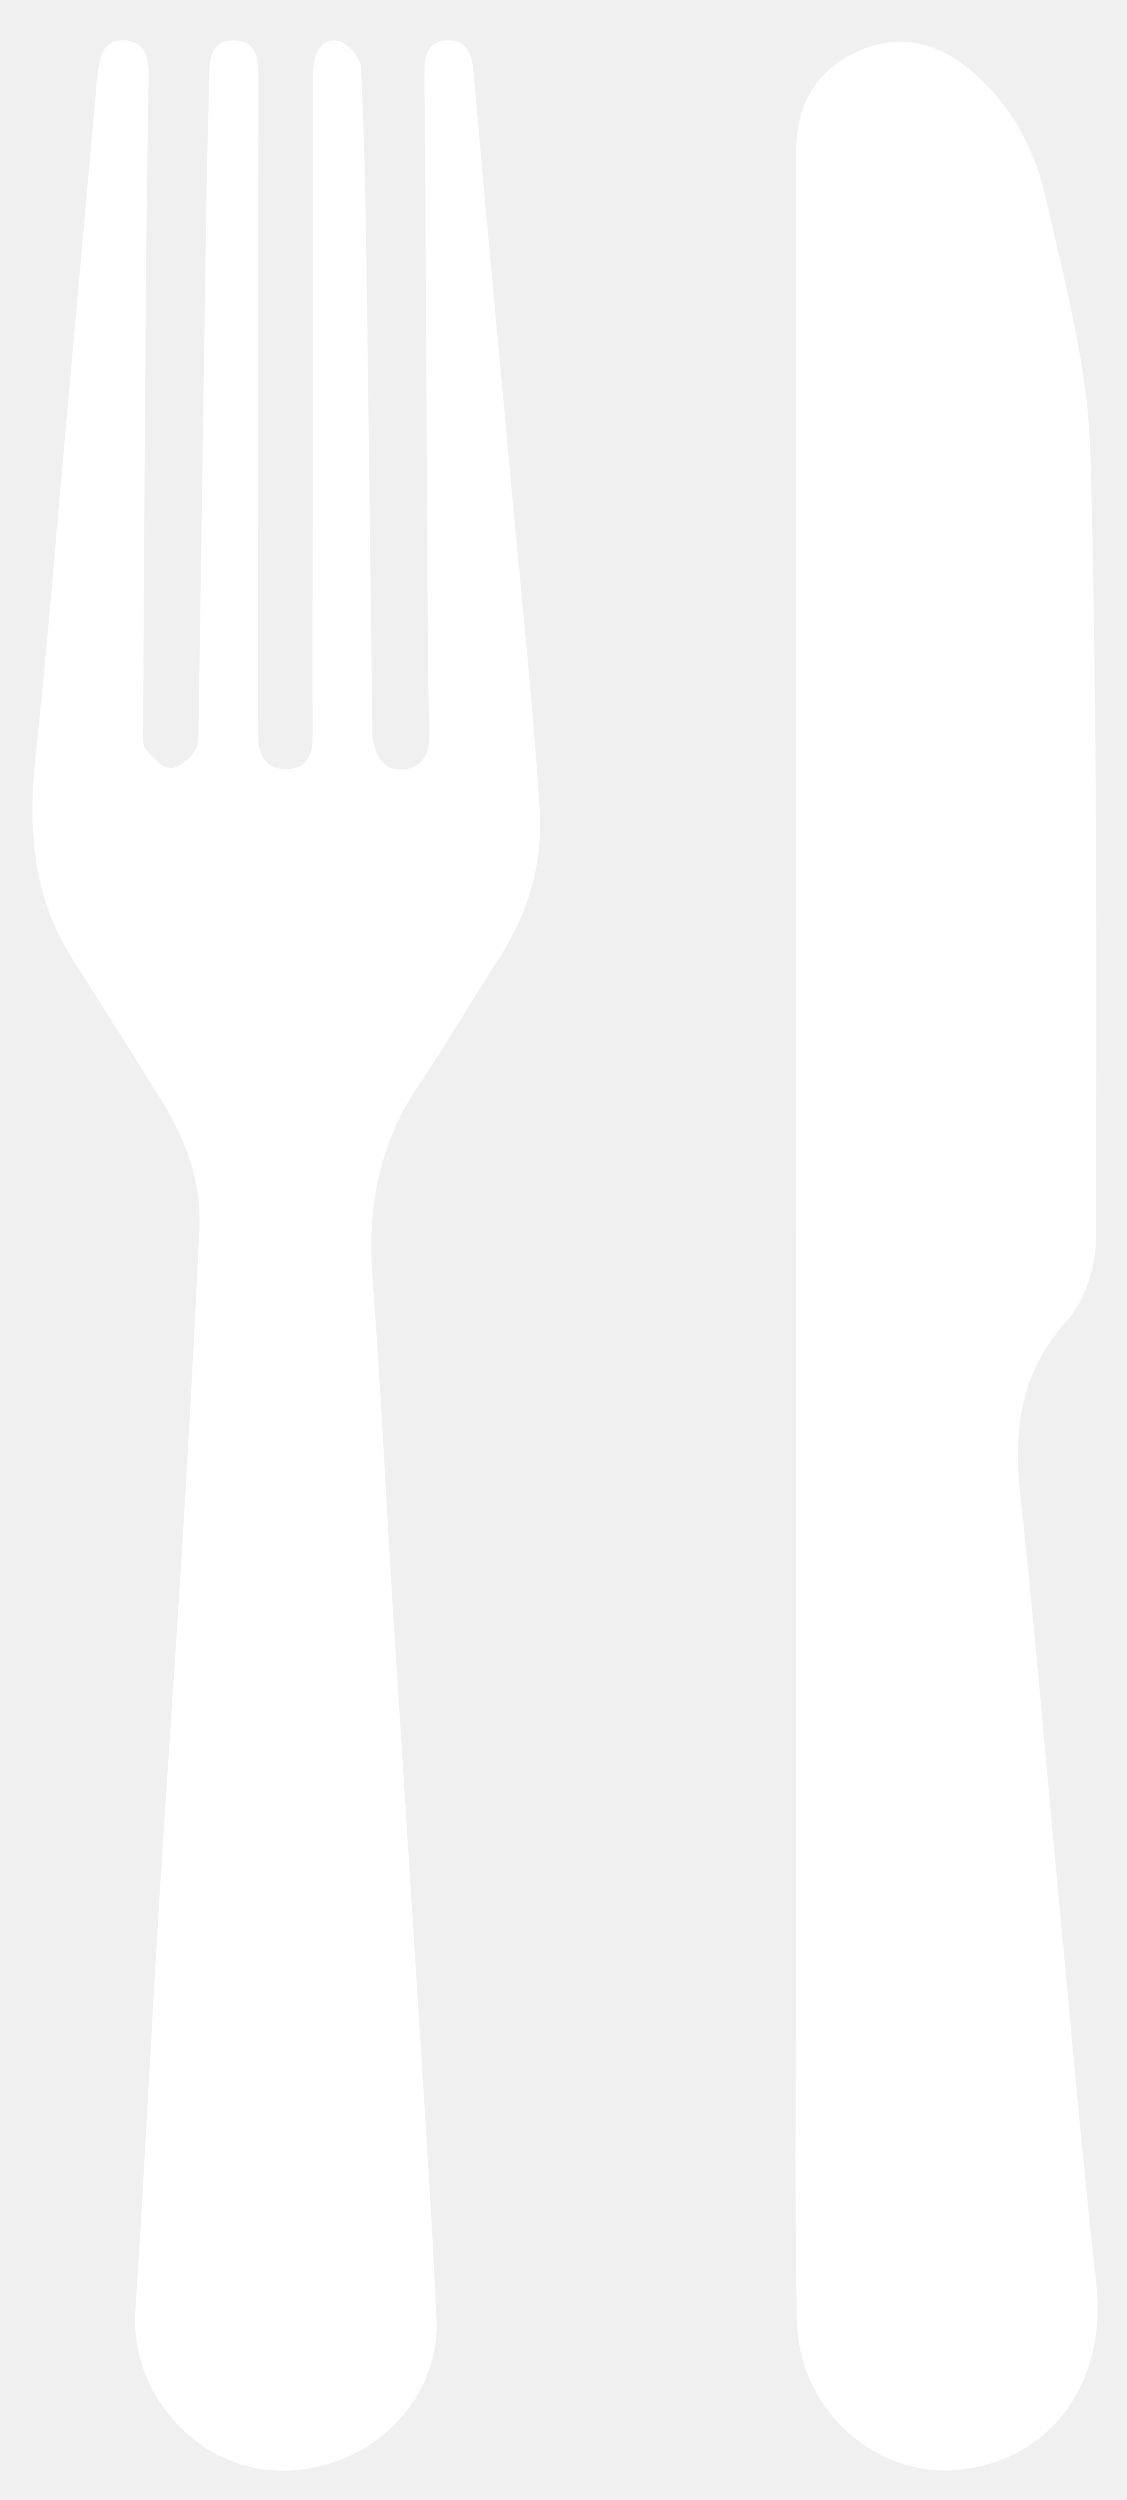
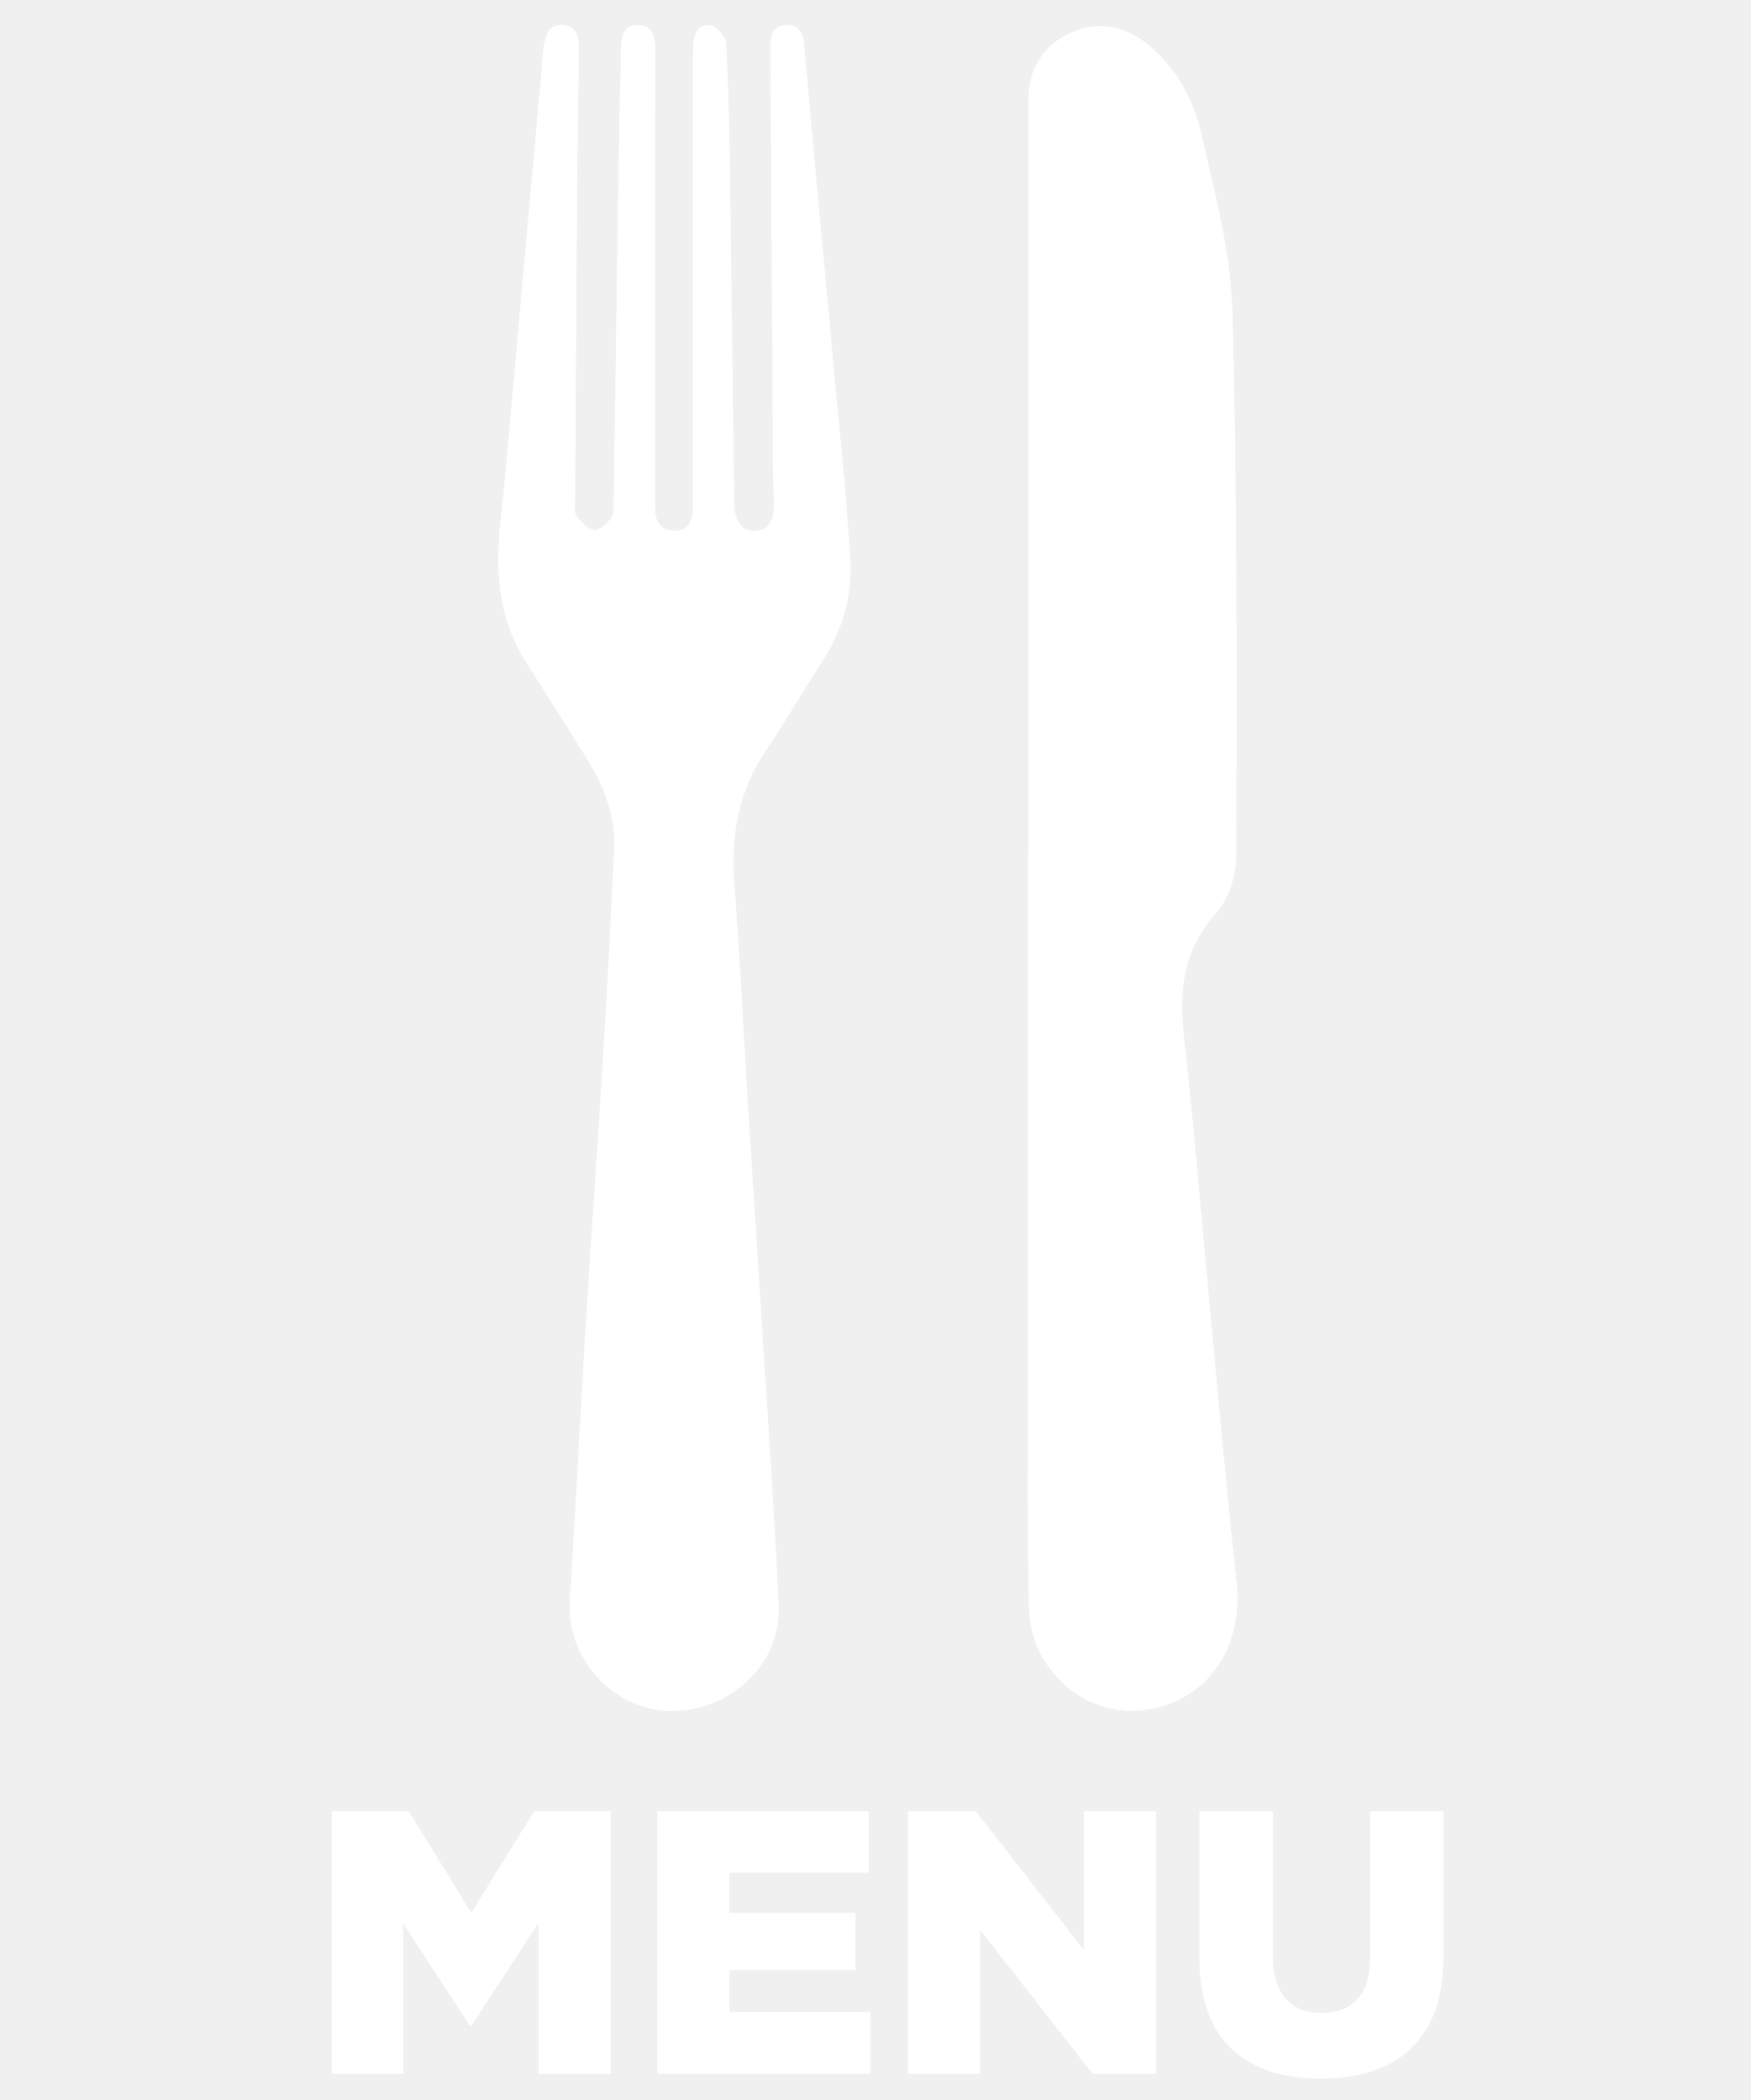
- <svg xmlns="http://www.w3.org/2000/svg" version="1.1" id="Layer_1" x="0px" y="0px" viewBox="0 0 219 486" enable-background="new 0 0 219 486" xml:space="preserve">
+ <svg xmlns="http://www.w3.org/2000/svg" version="1.1" id="Layer_1" x="0px" y="0px" viewBox="0 60 560 672" enable-background="new 0 60 560 672" xml:space="preserve">
+   <g id="B7remq.tif" display="none">
+ </g>
+   <g display="none">
+     <g id="rpHOm2.tif" display="inline">
+       <g>
+         <g>
+           <path fill="#FFFFFF" d="M485.34,205.27l0.33-0.83C456.54,115.9,370.73,65.25,281.68,66.41c-28.14,0.41-56.6,5.88-83.66,17.05      c-58.01,24-99.8,68.69-120.08,121.81c-19.03,49.98-19.03,107.42,4.55,162.2c36.99,85.65,92.85,158.23,162.61,220.29      c0.17,0.17,0.33,0.33,0.5,0.5c12.5,11.09,24.25,16.72,36,16.8c11.92,0.08,23.75-5.54,36.33-16.8l0.17-0.41      c69.84-62.07,125.62-134.64,162.61-220.38C504.46,312.61,504.38,255.17,485.34,205.27z M280.52,355.22      c-44.69-0.83-79.53-37.9-78.53-83.42c0.99-43.36,36-78.29,79.03-78.78c44.52-0.5,80.77,36,80.6,81.26      C361.38,319.47,324.72,356.05,280.52,355.22z" />
+         </g>
+       </g>
+     </g>
+     <g display="inline">
+       <path fill="#FFFFFF" d="M36.04,639.93h23.28v63.6H100v20.4H36.04V639.93z" />
+       <path fill="#FFFFFF" d="M102.52,682.17v-0.24c0-24.12,19.44-43.68,45.36-43.68S193,657.57,193,681.69v0.24    c0,24.12-19.44,43.68-45.36,43.68S102.52,706.29,102.52,682.17z M169.12,682.17v-0.24c0-12.24-8.64-22.68-21.48-22.68    c-12.84,0-21.36,10.32-21.36,22.44v0.24c0,12.12,8.76,22.68,21.6,22.68C160.6,704.61,169.12,694.29,169.12,682.17z" />
+       <path fill="#FFFFFF" d="M202.24,682.17v-0.24c0-24.48,18.72-43.68,44.16-43.68c17.16,0,28.2,7.2,35.64,17.4l-17.52,13.56    c-4.8-5.88-10.32-9.84-18.36-9.84c-11.76,0-20.04,10.08-20.04,22.32v0.24c0,12.6,8.28,22.44,20.04,22.44    c8.76,0,13.92-4.08,18.96-10.2l17.52,12.48c-7.92,10.92-18.6,18.96-37.08,18.96C221.56,725.61,202.24,707.25,202.24,682.17z" />
+       <path fill="#FFFFFF" d="M321.04,639.33h22.44l35.76,84.6h-24.96l-6-15.12h-32.52l-6,15.12H285.4L321.04,639.33z M341.44,690.69    l-9.36-23.76l-9.48,23.76H341.44z" />
+       <path fill="#FFFFFF" d="M397.12,660.33h-25.08v-20.4h73.56v20.4h-25.2v63.6h-23.28V660.33z" />
+       <path fill="#FFFFFF" d="M455.8,639.93h67.56v19.68h-44.52v12.84h40.32v18.36h-40.32v13.32h45.12v19.8H455.8V639.93z" />
+     </g>
+   </g>
  <g>
-     <path fill="#FFFFFF" d="M154.81,239.62c-0.02,0-0.04,0-0.06,0c0,48.97-0.01,97.94,0,146.91c0.01,21.49-0.21,42.98,0.18,64.46   c0.32,17.55,15.39,30.94,31.87,29.07c17.67-2.01,28.34-17.09,26.28-35.86c-2.93-26.78-5.26-53.64-7.8-80.46   c-2.29-24.18-4.23-48.39-6.93-72.52c-1.44-12.82-0.26-24.13,8.92-34.36c3.53-3.94,5.73-10.55,5.74-15.94   c0.11-50.96,0.3-101.94-1.09-152.86c-0.45-16.57-4.95-33.14-8.64-49.47c-2.08-9.24-6.55-17.9-13.97-24.37   c-6.63-5.79-14.27-7.98-22.65-4.15c-8.08,3.69-11.85,10.38-11.86,19.19C154.8,99.37,154.81,169.5,154.81,239.62z M50.17,78.5   c0-21.33-0.02-42.66,0.02-63.99c0.01-3.52-0.68-6.64-4.9-6.62c-3.99,0.03-4.52,3.12-4.58,6.39c-0.12,7.33-0.41,14.66-0.52,21.99   c-0.53,34.82-1.01,69.64-1.55,104.46c-0.03,1.81,0.16,3.98-0.74,5.32c-1.05,1.57-3.31,3.46-4.82,3.29   c-1.8-0.21-3.69-2.23-4.91-3.92c-0.74-1.02-0.41-2.9-0.4-4.39c0.17-28.99,0.33-57.99,0.56-86.98c0.1-13.16,0.34-26.32,0.51-39.49   c0.04-3.25-0.6-6.3-4.43-6.67c-3.99-0.38-4.84,2.75-5.34,5.88c-0.05,0.33-0.09,0.66-0.12,0.99c-2.04,22.71-4.07,45.42-6.11,68.13   c-1.93,21.38-3.59,42.8-5.9,64.14c-1.51,13.97-0.61,27.23,7.17,39.4c5.83,9.12,11.59,18.28,17.31,27.48   c4.75,7.65,7.79,15.93,7.37,25.02c-0.94,20.29-2.06,40.58-3.29,60.85c-1.46,24.09-3.2,48.17-4.67,72.27   c-1.57,25.76-2.79,51.54-4.5,77.29c-1.04,15.66,11.67,30.34,27.42,30.91c17.21,0.62,31.78-12.96,31.06-29.37   c-0.74-16.96-1.86-33.91-2.92-50.85c-1.83-29.41-3.78-58.82-5.62-88.24c-1.32-21.1-2.28-42.22-3.9-63.3   c-1.05-13.62,1.23-26.09,8.98-37.55c5.51-8.13,10.45-16.65,15.78-24.91c5.61-8.7,8.35-18.38,7.74-28.48   c-1.15-18.93-3.2-37.8-4.92-56.69c-1.89-20.71-3.85-41.42-5.76-62.13c-0.78-8.45-1.45-16.91-2.25-25.36   c-0.29-3.07-1.48-5.7-5.14-5.5c-3.4,0.19-4.28,2.67-4.26,5.65c0.03,4.33,0.07,8.65,0.1,12.98c0.2,34.99,0.39,69.99,0.61,104.98   c0.02,3.99,0.34,7.99,0.24,11.98c-0.09,3.31-1.59,5.98-5.25,6.17c-3.72,0.19-5.13-2.52-5.79-5.7c-0.17-0.8-0.11-1.66-0.12-2.49   c-0.38-30.15-0.71-60.31-1.14-90.46c-0.18-12.66-0.43-25.32-1.09-37.96c-0.09-1.79-2.39-4.5-4.14-4.96   c-3.15-0.83-4.63,1.81-5.01,4.78c-0.12,0.99-0.09,2-0.09,3c-0.01,29.16-0.02,58.32-0.04,87.49c-0.01,13.33-0.05,26.66,0,39.99   c0.01,3.52-1.37,6.13-4.93,6.25c-3.71,0.13-5.71-2.25-5.72-6.07c0-1.33-0.02-2.67-0.02-4C50.17,119.16,50.17,98.83,50.17,78.5z" />
-     <path fill="#FFFFFF" d="M154.81,239.62c0-70.13-0.01-140.25,0.01-210.38c0-8.81,3.77-15.5,11.86-19.19   c8.37-3.83,16.02-1.63,22.65,4.15c7.41,6.47,11.88,15.13,13.97,24.37c3.69,16.33,8.19,32.9,8.64,49.47   c1.39,50.93,1.2,101.91,1.09,152.86c-0.01,5.4-2.21,12.01-5.74,15.94c-9.18,10.23-10.35,21.54-8.92,34.36   c2.7,24.13,4.63,48.34,6.93,72.52c2.55,26.83,4.87,53.68,7.8,80.46c2.06,18.77-8.61,33.86-26.28,35.86   c-16.48,1.87-31.54-11.52-31.87-29.07c-0.4-21.48-0.18-42.97-0.18-64.46c-0.01-48.97,0-97.94,0-146.91   C154.77,239.62,154.79,239.62,154.81,239.62z" />
-     <path fill="#FFFFFF" d="M50.17,78.5c0,20.33,0,40.66,0,60.99c0,1.33,0.01,2.67,0.02,4c0.01,3.82,2.02,6.2,5.72,6.07   c3.56-0.13,4.95-2.73,4.93-6.25c-0.06-13.33-0.01-26.66,0-39.99c0.01-29.16,0.02-58.32,0.04-87.49c0-1-0.03-2.01,0.09-3   c0.37-2.97,1.85-5.61,5.01-4.78c1.75,0.46,4.05,3.17,4.14,4.96c0.65,12.64,0.9,25.3,1.09,37.96c0.44,30.15,0.77,60.31,1.14,90.46   c0.01,0.83-0.05,1.69,0.12,2.49c0.66,3.17,2.07,5.89,5.79,5.7c3.66-0.19,5.16-2.86,5.25-6.17c0.1-3.99-0.22-7.98-0.24-11.98   c-0.22-34.99-0.41-69.99-0.61-104.98c-0.02-4.33-0.06-8.65-0.1-12.98c-0.02-2.98,0.86-5.46,4.26-5.65c3.67-0.2,4.85,2.43,5.14,5.5   c0.81,8.45,1.48,16.91,2.25,25.36c1.91,20.71,3.87,41.42,5.76,62.13c1.72,18.89,3.77,37.77,4.92,56.69   c0.62,10.1-2.13,19.78-7.74,28.48c-5.33,8.26-10.27,16.77-15.78,24.91c-7.75,11.45-10.03,23.93-8.98,37.55   c1.62,21.07,2.58,42.2,3.9,63.3c1.84,29.41,3.78,58.82,5.62,88.24c1.06,16.95,2.17,33.89,2.92,50.85   c0.72,16.42-13.85,30-31.06,29.37c-15.75-0.57-28.46-15.25-27.42-30.91c1.72-25.75,2.93-51.53,4.5-77.29   c1.47-24.09,3.21-48.17,4.67-72.27c1.23-20.28,2.35-40.56,3.29-60.85c0.42-9.09-2.61-17.37-7.37-25.02   c-5.72-9.19-11.48-18.36-17.31-27.48c-7.79-12.18-8.68-25.43-7.17-39.4c2.3-21.34,3.97-42.76,5.9-64.14   c2.04-22.71,4.08-45.42,6.11-68.13c0.03-0.33,0.06-0.66,0.12-0.99c0.51-3.13,1.35-6.25,5.34-5.88c3.84,0.36,4.48,3.42,4.43,6.67   c-0.17,13.16-0.41,26.32-0.51,39.49c-0.23,28.99-0.39,57.99-0.56,86.98c-0.01,1.49-0.35,3.37,0.4,4.39   c1.23,1.69,3.11,3.71,4.91,3.92c1.51,0.17,3.77-1.72,4.82-3.29c0.9-1.34,0.71-3.51,0.74-5.32c0.54-34.82,1.02-69.64,1.55-104.46   c0.11-7.33,0.4-14.66,0.52-21.99c0.05-3.27,0.58-6.36,4.58-6.39c4.22-0.03,4.9,3.09,4.9,6.62C50.15,35.84,50.17,57.17,50.17,78.5z" />
+     <g>
+       <path fill="#FFFFFF" d="M329.01,332.67c-0.02,0-0.05,0-0.07,0c0,55.92-0.01,111.84,0,167.76c0.01,24.54-0.24,49.08,0.21,73.61    c0.37,20.04,17.57,35.33,36.39,33.2c20.18-2.3,32.36-19.52,30.01-40.95c-3.35-30.58-6.01-61.25-8.91-91.88    c-2.62-27.61-4.83-55.26-7.91-82.81c-1.64-14.64-0.3-27.55,10.19-39.24c4.03-4.5,6.54-12.05,6.55-18.2    c0.13-58.19,0.34-116.41-1.24-174.56c-0.51-18.92-5.65-37.84-9.87-56.49c-2.38-10.55-7.48-20.44-15.95-27.83    c-7.57-6.61-16.3-9.11-25.86-4.74c-9.23,4.21-13.53,11.85-13.54,21.91C329,172.51,329.01,252.59,329.01,332.67z M209.52,148.68    c0-24.36-0.02-48.71,0.02-73.07c0.01-4.02-0.78-7.58-5.6-7.56c-4.56,0.03-5.16,3.56-5.23,7.3c-0.14,8.37-0.47,16.74-0.59,25.11    c-0.61,39.76-1.15,79.52-1.77,119.29c-0.03,2.07,0.18,4.54-0.85,6.08c-1.2,1.79-3.78,3.95-5.5,3.76    c-2.06-0.24-4.21-2.55-5.61-4.48c-0.85-1.16-0.47-3.31-0.46-5.01c0.19-33.1,0.38-66.22,0.64-99.33    c0.11-15.03,0.39-30.06,0.58-45.1c0.05-3.71-0.69-7.19-5.06-7.62c-4.56-0.43-5.53,3.14-6.1,6.71c-0.06,0.38-0.1,0.75-0.14,1.13    c-2.33,25.93-4.65,51.87-6.98,77.8c-2.2,24.41-4.1,48.87-6.74,73.24c-1.72,15.95-0.7,31.09,8.19,44.99    c6.66,10.41,13.24,20.87,19.77,31.38c5.42,8.74,8.9,18.19,8.42,28.57c-1.07,23.17-2.35,46.34-3.76,69.49    c-1.67,27.51-3.65,55.01-5.33,82.53c-1.79,29.42-3.19,58.86-5.14,88.26c-1.19,17.88,13.33,34.65,31.31,35.3    c19.65,0.71,36.29-14.8,35.47-33.54c-0.85-19.37-2.12-38.72-3.33-58.07c-2.09-33.58-4.32-67.17-6.42-100.76    c-1.51-24.09-2.6-48.21-4.45-72.28c-1.2-15.55,1.4-29.79,10.25-42.88c6.29-9.28,11.93-19.01,18.02-28.45    c6.41-9.93,9.54-20.99,8.84-32.52c-1.31-21.62-3.65-43.17-5.62-64.74c-2.16-23.65-4.4-47.3-6.58-70.95    c-0.89-9.65-1.66-19.31-2.57-28.96c-0.33-3.51-1.69-6.51-5.87-6.28c-3.88,0.22-4.89,3.05-4.86,6.45    c0.03,4.94,0.08,9.88,0.11,14.82c0.23,39.96,0.45,79.92,0.7,119.88c0.02,4.56,0.39,9.12,0.27,13.68c-0.1,3.78-1.82,6.83-6,7.05    c-4.25,0.22-5.86-2.88-6.61-6.51c-0.19-0.91-0.13-1.9-0.14-2.84c-0.43-34.43-0.81-68.87-1.3-103.3    c-0.21-14.46-0.49-28.91-1.24-43.35c-0.1-2.04-2.73-5.14-4.73-5.66c-3.6-0.95-5.29,2.07-5.72,5.46c-0.14,1.13-0.1,2.28-0.1,3.43    c-0.01,33.3-0.02,66.6-0.05,99.91c-0.01,15.22-0.06,30.44,0,45.67c0.01,4.02-1.56,7-5.63,7.14c-4.24,0.15-6.52-2.57-6.53-6.93    c0-1.52-0.02-3.05-0.02-4.57C209.52,195.11,209.52,171.89,209.52,148.68z" />
+       <path fill="#FFFFFF" d="M329.01,332.67c0-80.08-0.01-160.16,0.01-240.24c0-10.06,4.31-17.7,13.54-21.91    c9.56-4.37,18.29-1.86,25.86,4.74c8.46,7.39,13.57,17.28,15.95,27.83c4.21,18.65,9.35,37.57,9.87,56.49    c1.59,58.16,1.37,116.37,1.24,174.56c-0.01,6.17-2.52,13.71-6.55,18.2c-10.48,11.68-11.82,24.6-10.19,39.24    c3.08,27.55,5.29,55.2,7.91,82.81c2.91,30.64,5.56,61.3,8.91,91.88c2.35,21.43-9.83,38.67-30.01,40.95    c-18.82,2.14-36.02-13.16-36.39-33.2c-0.46-24.53-0.21-49.07-0.21-73.61c-0.01-55.92,0-111.84,0-167.76    C328.97,332.67,328.99,332.67,329.01,332.67z" />
+       <path fill="#FFFFFF" d="M209.52,148.68c0,23.22,0,46.43,0,69.65c0,1.52,0.01,3.05,0.02,4.57c0.01,4.36,2.31,7.08,6.53,6.93    c4.07-0.15,5.65-3.12,5.63-7.14c-0.07-15.22-0.01-30.44,0-45.67c0.01-33.3,0.02-66.6,0.05-99.91c0-1.14-0.03-2.3,0.1-3.43    c0.42-3.39,2.11-6.41,5.72-5.46c2,0.53,4.62,3.62,4.73,5.66c0.74,14.43,1.03,28.89,1.24,43.35c0.5,34.43,0.88,68.87,1.3,103.3    c0.01,0.95-0.06,1.93,0.14,2.84c0.75,3.62,2.36,6.73,6.61,6.51c4.18-0.22,5.89-3.27,6-7.05c0.11-4.56-0.25-9.11-0.27-13.68    c-0.25-39.96-0.47-79.92-0.7-119.88c-0.02-4.94-0.07-9.88-0.11-14.82c-0.02-3.4,0.98-6.23,4.86-6.45    c4.19-0.23,5.54,2.77,5.87,6.28c0.92,9.65,1.69,19.31,2.57,28.96c2.18,23.65,4.42,47.3,6.58,70.95    c1.96,21.57,4.31,43.13,5.62,64.74c0.71,11.53-2.43,22.59-8.84,32.52c-6.09,9.43-11.73,19.15-18.02,28.45    c-8.85,13.08-11.45,27.33-10.25,42.88c1.85,24.06,2.95,48.19,4.45,72.28c2.1,33.58,4.32,67.17,6.42,100.76    c1.21,19.36,2.48,38.7,3.33,58.07c0.82,18.75-15.82,34.26-35.47,33.54c-17.99-0.65-32.5-17.41-31.31-35.3    c1.96-29.4,3.35-58.84,5.14-88.26c1.68-27.51,3.67-55.01,5.33-82.53c1.4-23.16,2.68-46.32,3.76-69.49    c0.48-10.38-2.98-19.84-8.42-28.57c-6.53-10.49-13.11-20.97-19.77-31.38c-8.9-13.91-9.91-29.04-8.19-44.99    c2.63-24.37,4.53-48.83,6.74-73.24c2.33-25.93,4.66-51.87,6.98-77.8c0.03-0.38,0.07-0.75,0.14-1.13c0.58-3.57,1.54-7.14,6.1-6.71    c4.39,0.41,5.12,3.91,5.06,7.62c-0.19,15.03-0.47,30.06-0.58,45.1c-0.26,33.1-0.45,66.22-0.64,99.33c-0.01,1.7-0.4,3.85,0.46,5.01    c1.4,1.93,3.55,4.24,5.61,4.48c1.72,0.19,4.31-1.96,5.5-3.76c1.03-1.53,0.81-4.01,0.85-6.08c0.62-39.76,1.16-79.52,1.77-119.29    c0.13-8.37,0.46-16.74,0.59-25.11c0.06-3.73,0.66-7.26,5.23-7.3c4.82-0.03,5.6,3.53,5.6,7.56    C209.5,99.96,209.52,124.32,209.52,148.68z" />
+     </g>
+     <g>
+       <path fill="#FFFFFF" d="M106.16,639.6h24.6l20.04,32.52l20.04-32.52h24.6v84h-23.16v-48.24l-21.48,32.88h-0.48l-21.36-32.76v48.12    h-22.8V639.6z" />
+       <path fill="#FFFFFF" d="M210.32,639.6h67.56v19.68h-44.52v12.84h40.32v18.36h-40.32v13.32h45.12v19.8h-68.16V639.6z" />
+       <path fill="#FFFFFF" d="M290.48,639.6h21.72l34.56,44.4v-44.4h23.04v84h-20.28l-36-46.08v46.08h-23.04V639.6z" />
+       <path fill="#FFFFFF" d="M383.72,686.76V639.6h23.52v46.68c0,12.12,6.12,17.88,15.48,17.88c9.48,0,15.6-5.52,15.6-17.28V639.6    h23.52v46.56c0,27-15.48,39-39.36,39C398.72,725.16,383.72,713.04,383.72,686.76z" />
+     </g>
  </g>
</svg>
